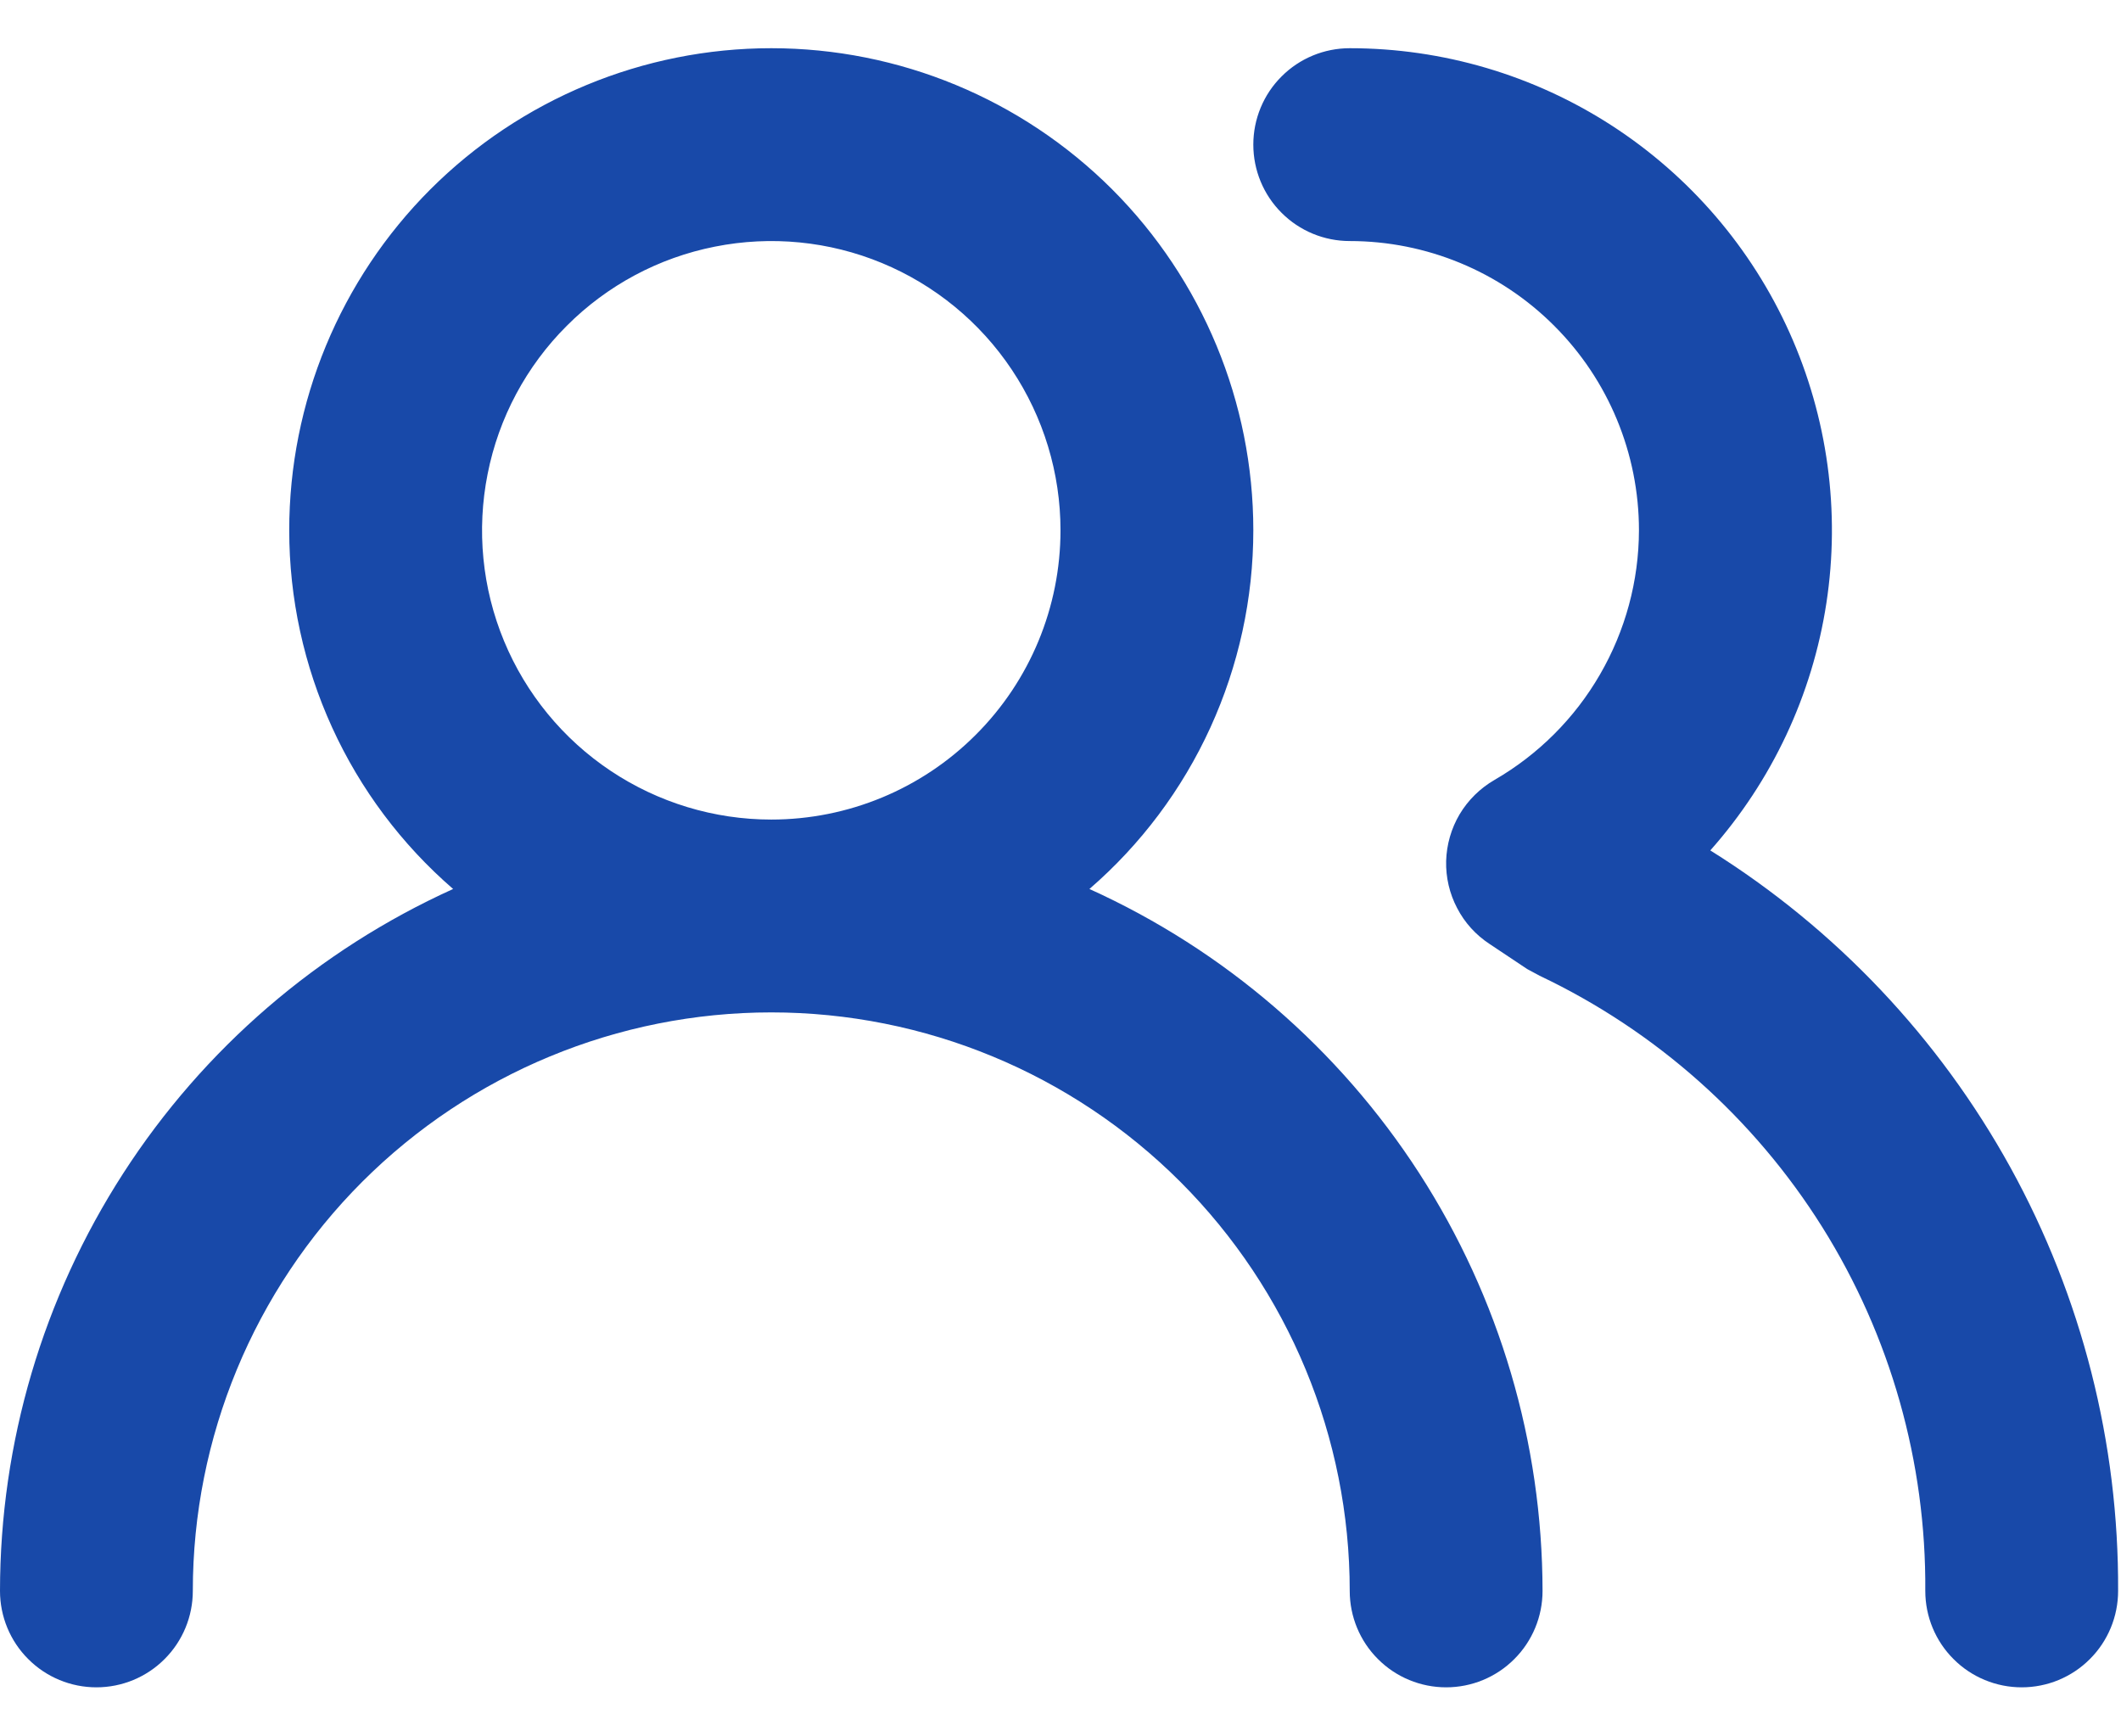
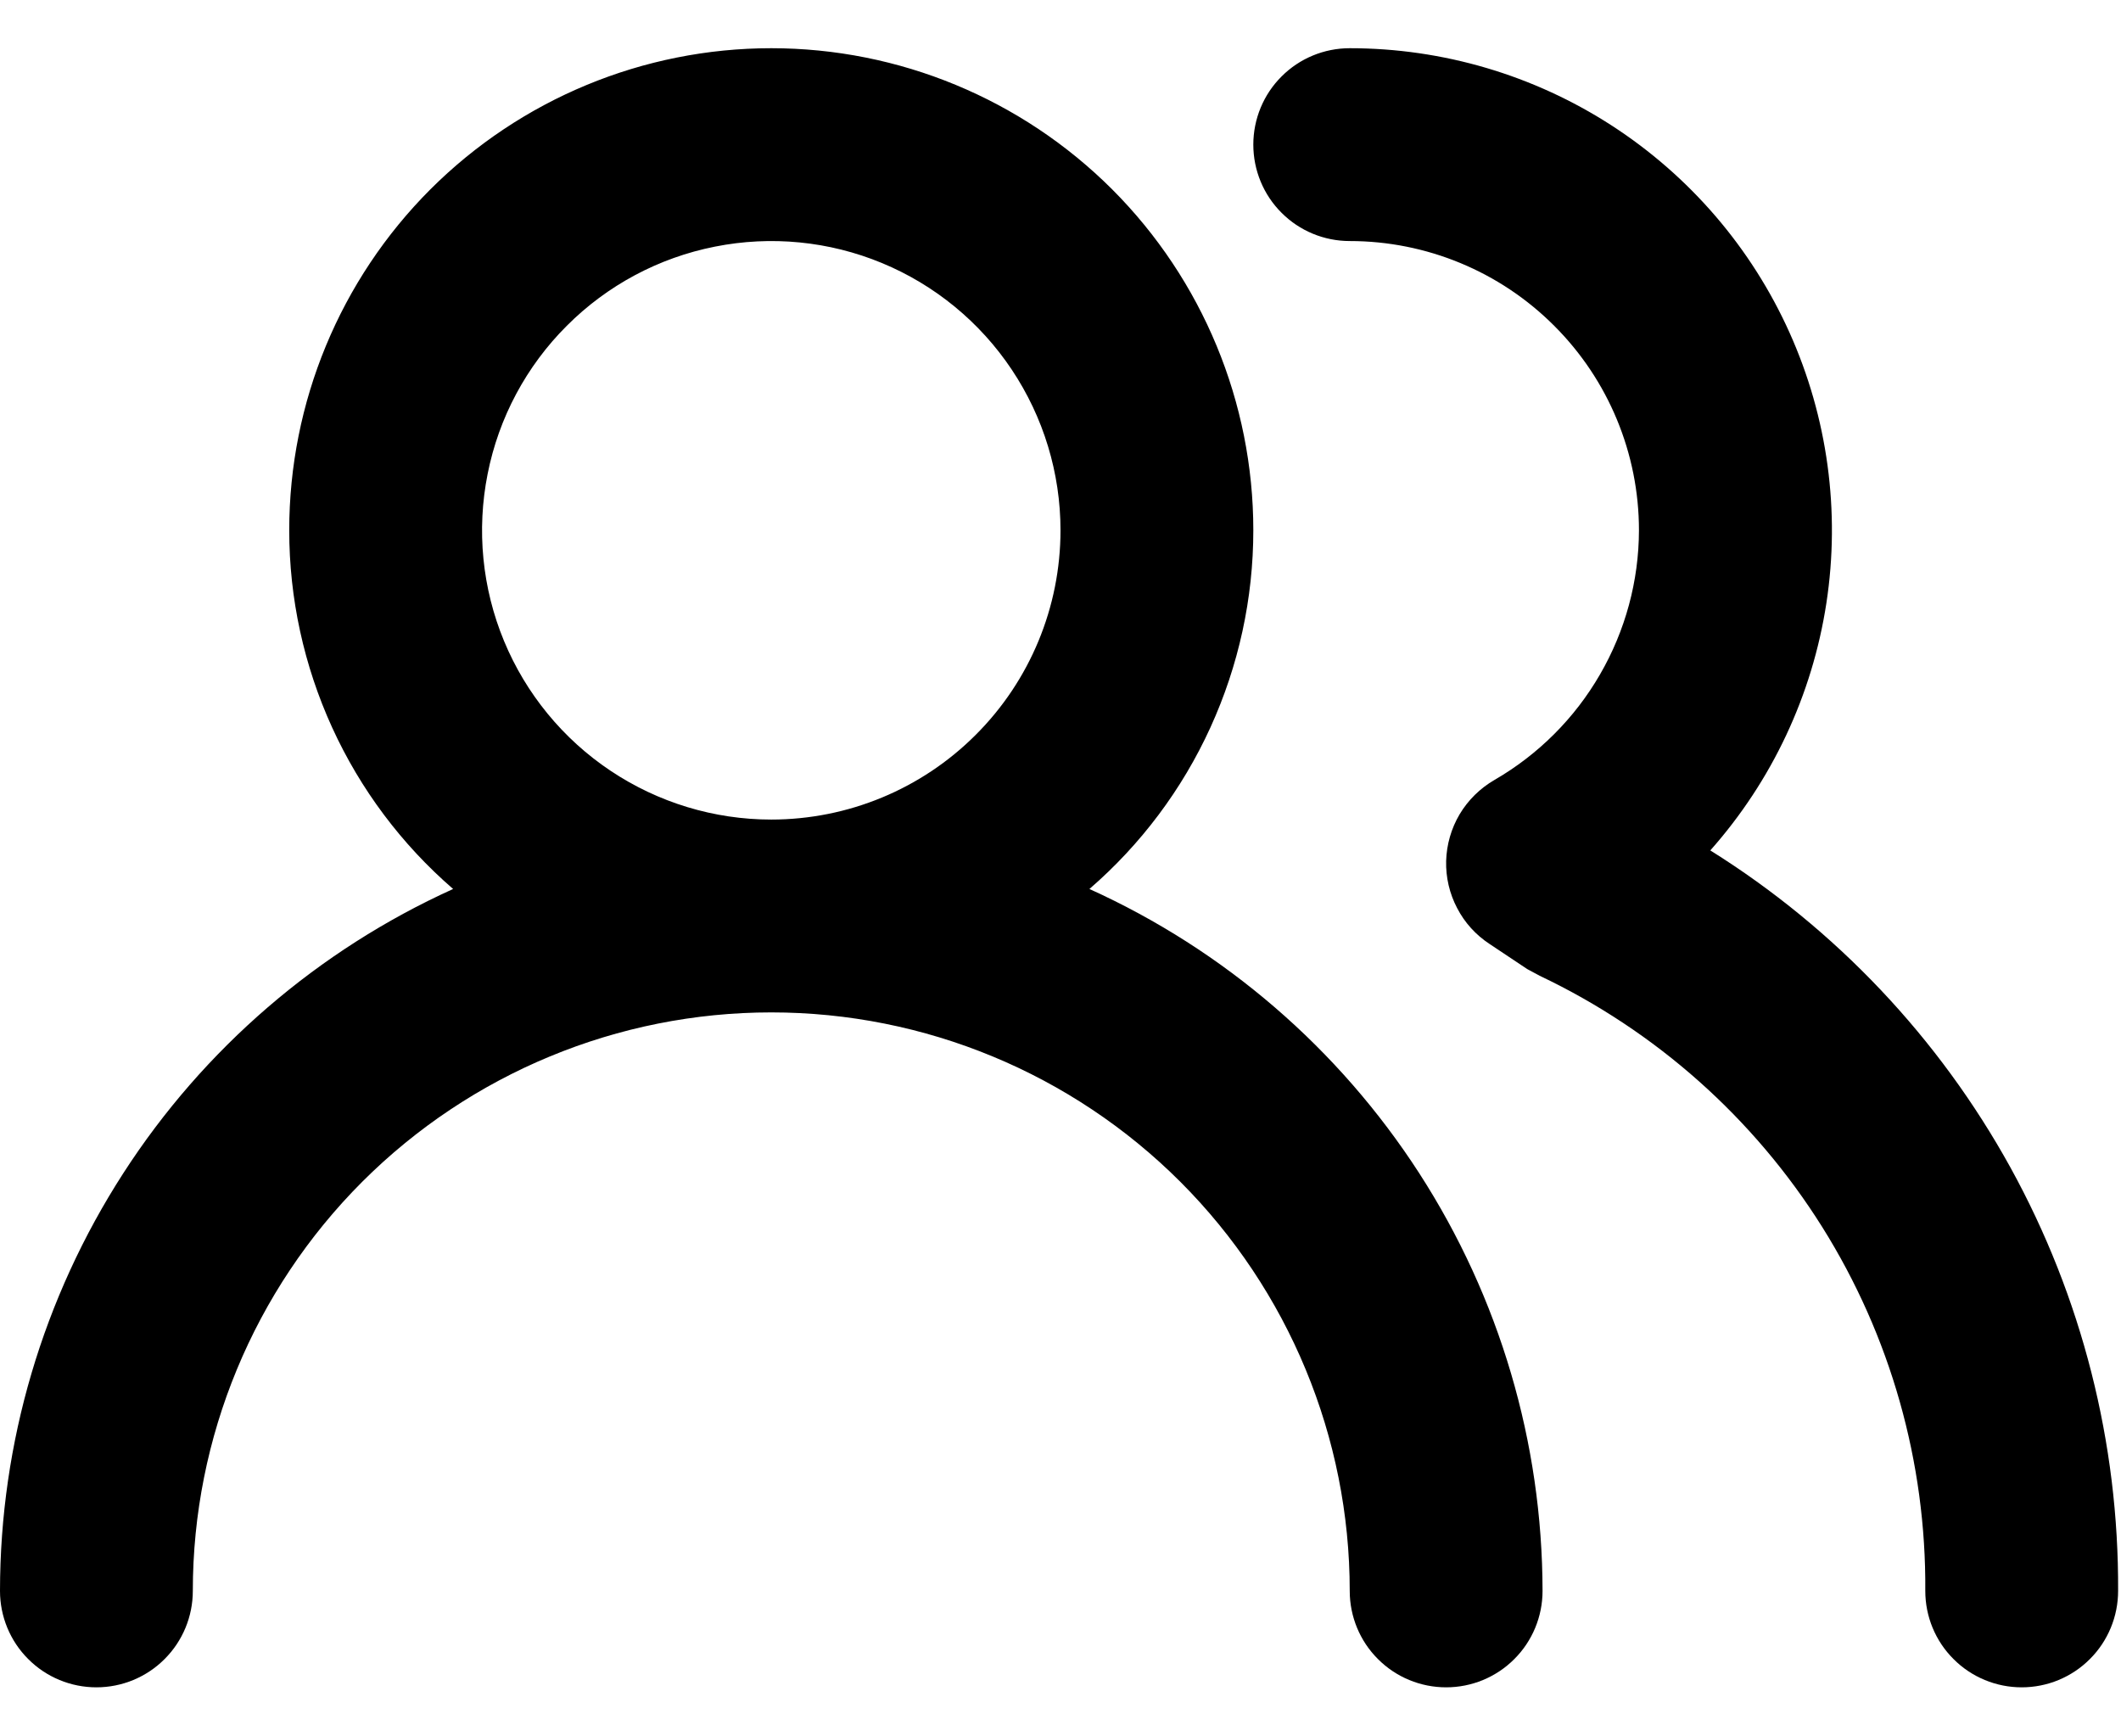
<svg xmlns="http://www.w3.org/2000/svg" width="22" height="18" viewBox="0 0 22 18" fill="none">
-   <path d="M11.3 9.22C11.834 8.758 12.262 8.187 12.555 7.545C12.848 6.903 13 6.206 13 5.5C13 4.174 12.473 2.902 11.536 1.964C10.598 1.027 9.326 0.5 8 0.5C6.674 0.5 5.402 1.027 4.464 1.964C3.527 2.902 3 4.174 3 5.5C3 6.206 3.152 6.903 3.445 7.545C3.738 8.187 4.166 8.758 4.7 9.22C3.3 9.854 2.112 10.877 1.279 12.168C0.445 13.46 0.001 14.963 0 16.5C0 16.765 0.105 17.02 0.293 17.207C0.48 17.395 0.735 17.5 1 17.5C1.265 17.5 1.52 17.395 1.707 17.207C1.895 17.02 2 16.765 2 16.5C2 14.909 2.632 13.383 3.757 12.257C4.883 11.132 6.409 10.5 8 10.5C9.591 10.5 11.117 11.132 12.243 12.257C13.368 13.383 14 14.909 14 16.5C14 16.765 14.105 17.02 14.293 17.207C14.48 17.395 14.735 17.5 15 17.5C15.265 17.5 15.52 17.395 15.707 17.207C15.895 17.02 16 16.765 16 16.5C15.998 14.963 15.555 13.46 14.721 12.168C13.887 10.877 12.7 9.854 11.3 9.22ZM8 8.5C7.407 8.5 6.827 8.324 6.333 7.994C5.84 7.665 5.455 7.196 5.228 6.648C5.001 6.1 4.942 5.497 5.058 4.915C5.173 4.333 5.459 3.798 5.879 3.379C6.298 2.959 6.833 2.673 7.415 2.558C7.997 2.442 8.6 2.501 9.148 2.728C9.696 2.955 10.165 3.34 10.494 3.833C10.824 4.327 11 4.907 11 5.5C11 6.296 10.684 7.059 10.121 7.621C9.559 8.184 8.796 8.5 8 8.5ZM17.74 8.82C18.38 8.099 18.798 7.209 18.944 6.256C19.09 5.304 18.957 4.329 18.562 3.45C18.167 2.571 17.526 1.825 16.716 1.301C15.907 0.778 14.964 0.5 14 0.5C13.735 0.5 13.48 0.605 13.293 0.793C13.105 0.98 13 1.235 13 1.5C13 1.765 13.105 2.02 13.293 2.207C13.48 2.395 13.735 2.5 14 2.5C14.796 2.5 15.559 2.816 16.121 3.379C16.684 3.941 17 4.704 17 5.5C16.999 6.025 16.859 6.541 16.596 6.995C16.333 7.45 15.955 7.827 15.5 8.09C15.352 8.176 15.228 8.298 15.14 8.445C15.053 8.592 15.005 8.759 15 8.93C14.996 9.1 15.035 9.268 15.114 9.418C15.192 9.569 15.308 9.697 15.45 9.79L15.84 10.05L15.97 10.12C17.175 10.692 18.192 11.596 18.901 12.726C19.61 13.857 19.98 15.166 19.97 16.5C19.97 16.765 20.075 17.02 20.263 17.207C20.45 17.395 20.705 17.5 20.97 17.5C21.235 17.5 21.49 17.395 21.677 17.207C21.865 17.02 21.97 16.765 21.97 16.5C21.978 14.965 21.594 13.454 20.854 12.11C20.113 10.766 19.041 9.633 17.74 8.82Z" fill="#1849A9" />
+   <path d="M11.3 9.22C11.834 8.758 12.262 8.187 12.555 7.545C12.848 6.903 13 6.206 13 5.5C13 4.174 12.473 2.902 11.536 1.964C10.598 1.027 9.326 0.5 8 0.5C6.674 0.5 5.402 1.027 4.464 1.964C3.527 2.902 3 4.174 3 5.5C3 6.206 3.152 6.903 3.445 7.545C3.738 8.187 4.166 8.758 4.7 9.22C3.3 9.854 2.112 10.877 1.279 12.168C0.445 13.46 0.001 14.963 0 16.5C0 16.765 0.105 17.02 0.293 17.207C0.48 17.395 0.735 17.5 1 17.5C1.265 17.5 1.52 17.395 1.707 17.207C1.895 17.02 2 16.765 2 16.5C2 14.909 2.632 13.383 3.757 12.257C4.883 11.132 6.409 10.5 8 10.5C9.591 10.5 11.117 11.132 12.243 12.257C13.368 13.383 14 14.909 14 16.5C14 16.765 14.105 17.02 14.293 17.207C14.48 17.395 14.735 17.5 15 17.5C15.265 17.5 15.52 17.395 15.707 17.207C15.895 17.02 16 16.765 16 16.5C15.998 14.963 15.555 13.46 14.721 12.168C13.887 10.877 12.7 9.854 11.3 9.22ZM8 8.5C7.407 8.5 6.827 8.324 6.333 7.994C5.84 7.665 5.455 7.196 5.228 6.648C5.001 6.1 4.942 5.497 5.058 4.915C5.173 4.333 5.459 3.798 5.879 3.379C6.298 2.959 6.833 2.673 7.415 2.558C7.997 2.442 8.6 2.501 9.148 2.728C9.696 2.955 10.165 3.34 10.494 3.833C10.824 4.327 11 4.907 11 5.5C11 6.296 10.684 7.059 10.121 7.621C9.559 8.184 8.796 8.5 8 8.5ZM17.74 8.82C18.38 8.099 18.798 7.209 18.944 6.256C19.09 5.304 18.957 4.329 18.562 3.45C18.167 2.571 17.526 1.825 16.716 1.301C15.907 0.778 14.964 0.5 14 0.5C13.735 0.5 13.48 0.605 13.293 0.793C13.105 0.98 13 1.235 13 1.5C13 1.765 13.105 2.02 13.293 2.207C13.48 2.395 13.735 2.5 14 2.5C14.796 2.5 15.559 2.816 16.121 3.379C16.684 3.941 17 4.704 17 5.5C16.999 6.025 16.859 6.541 16.596 6.995C16.333 7.45 15.955 7.827 15.5 8.09C15.352 8.176 15.228 8.298 15.14 8.445C15.053 8.592 15.005 8.759 15 8.93C14.996 9.1 15.035 9.268 15.114 9.418C15.192 9.569 15.308 9.697 15.45 9.79L15.84 10.05L15.97 10.12C17.175 10.692 18.192 11.596 18.901 12.726C19.61 13.857 19.98 15.166 19.97 16.5C19.97 16.765 20.075 17.02 20.263 17.207C20.45 17.395 20.705 17.5 20.97 17.5C21.235 17.5 21.49 17.395 21.677 17.207C21.865 17.02 21.97 16.765 21.97 16.5C21.978 14.965 21.594 13.454 20.854 12.11C20.113 10.766 19.041 9.633 17.74 8.82Z" fill="currentColor" />
</svg>
